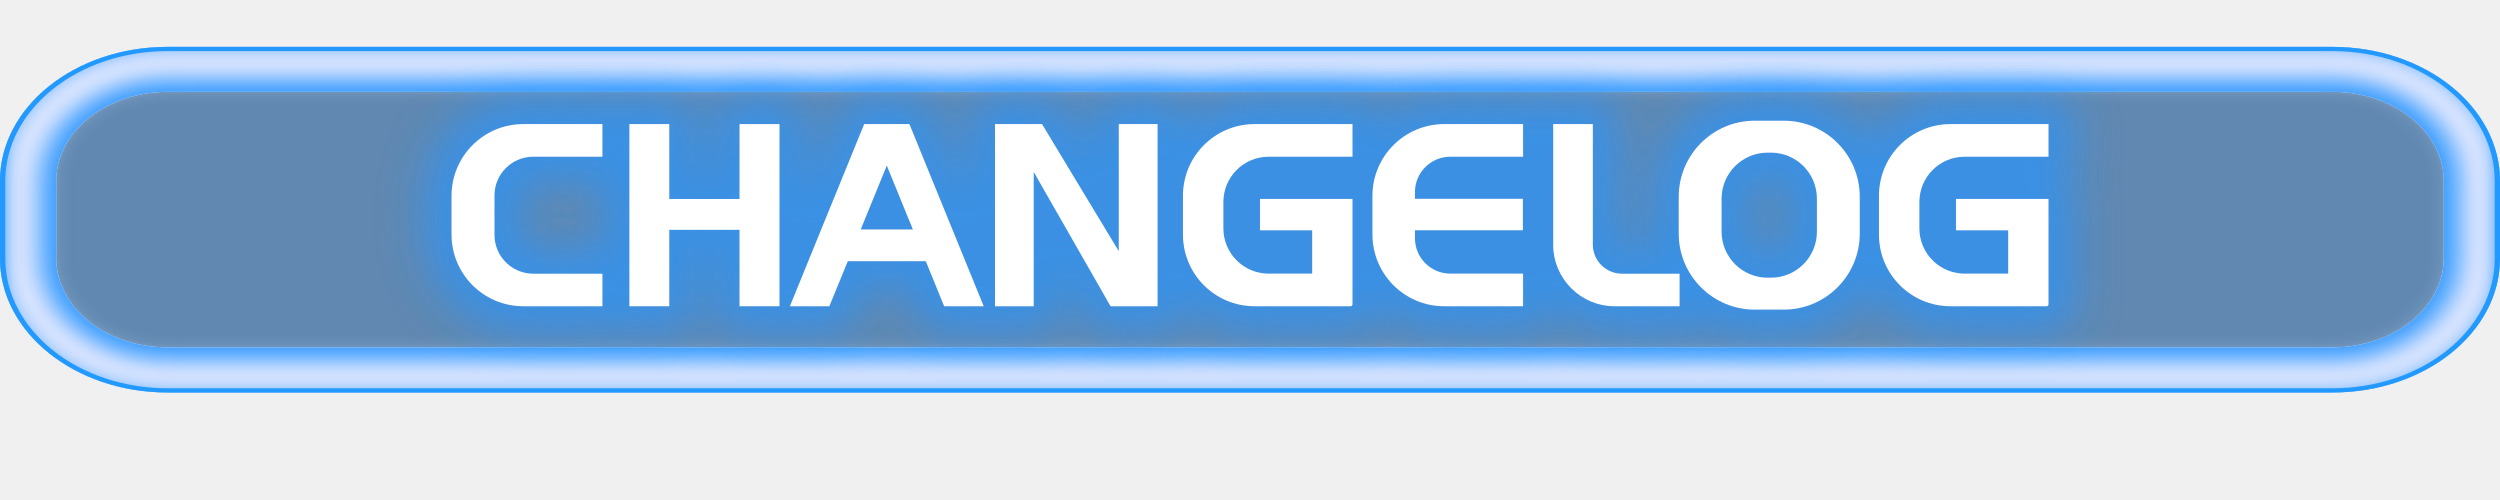
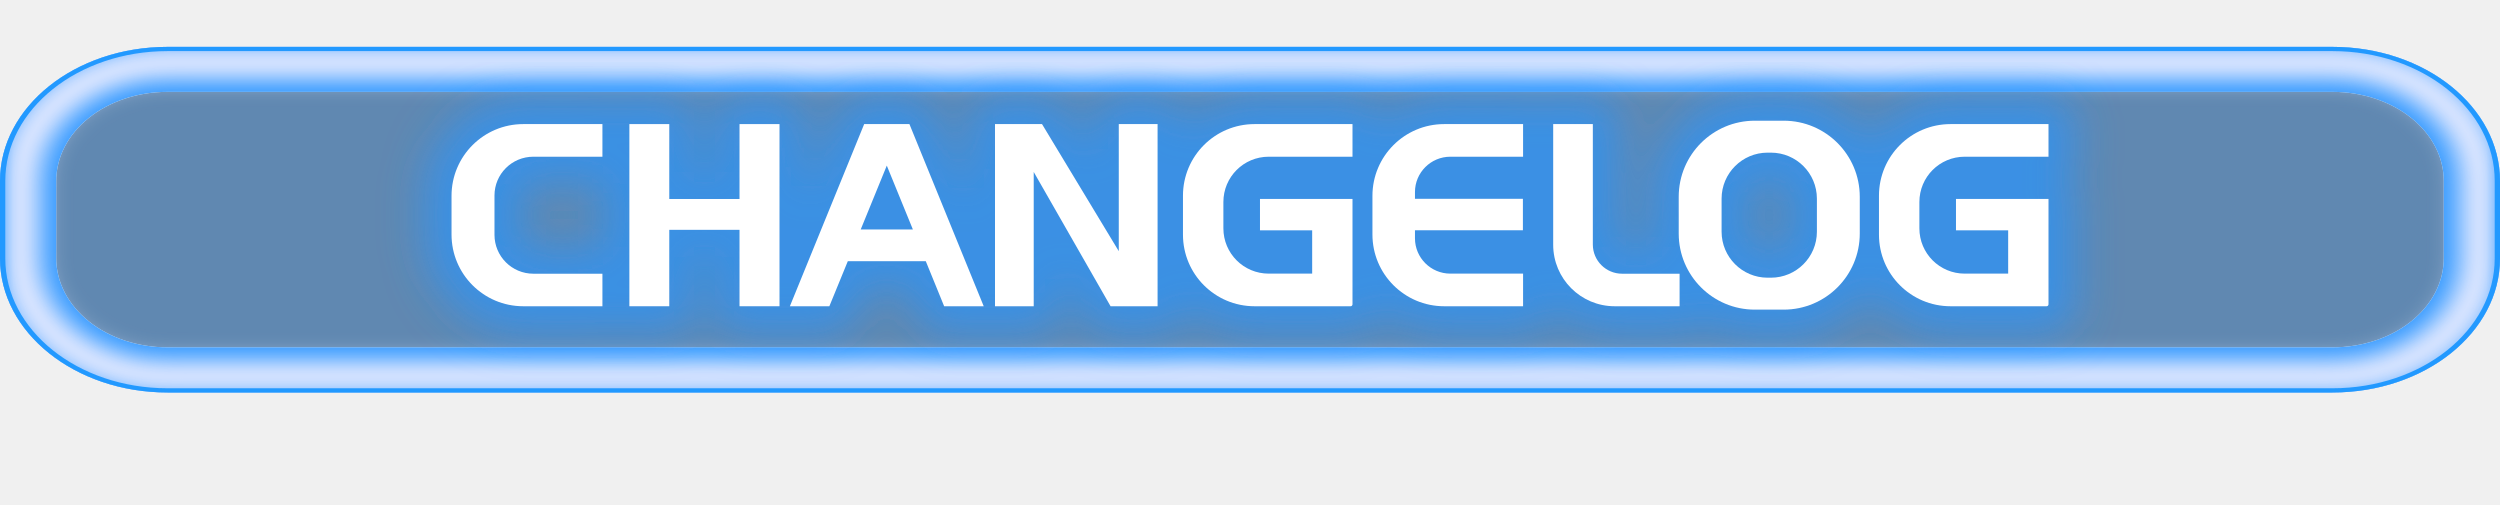
- <svg xmlns="http://www.w3.org/2000/svg" width="160" height="32" viewBox="0 0 160 32">
+ <svg xmlns="http://www.w3.org/2000/svg" width="104" height="21" viewBox="0 0 160 32" preserveAspectRatio="xMinYMin meet">
  <g transform="translate(0,3) scale(1.25,1)">
    <defs>
      <filter id="b" x="-5%" y="-30%" width="110%" height="160%">
        <feGaussianBlur stdDeviation="0.74" />
      </filter>
      <mask id="m" maskUnits="userSpaceOnUse" x="0" y="0" width="128" height="32">
        <path d="M8.58,0H119.42A8.58,8.58 0 0 1 128,8.58V13.54A8.58,8.58 0 0 1 119.42,22.12H8.58A8.58,8.58 0 0 1 0,13.54V8.58A8.58,8.58 0 0 1 8.58,0Z" fill="#fff" />
      </mask>
    </defs>
    <path d="M8.58,2.88H119.42A5.69,5.69 0 0 1 125.12,8.58V13.54A5.69,5.69 0 0 1 119.42,19.23H8.58A5.69,5.69 0 0 1 2.88,13.54V8.58A5.69,5.69 0 0 1 8.58,2.88Z" fill="#004488" fill-opacity="0.6" />
    <path d="M8.58,0H119.42A8.58,8.58 0 0 1 128,8.58V13.54A8.58,8.58 0 0 1 119.42,22.12H8.58A8.58,8.58 0 0 1 0,13.54V8.58A8.58,8.58 0 0 1 8.58,0ZM8.58,2.88H119.42A5.69,5.69 0 0 1 125.12,8.58V13.54A5.69,5.69 0 0 1 119.42,19.23H8.58A5.69,5.69 0 0 1 2.88,13.54V8.58A5.69,5.69 0 0 1 8.58,2.88Z" fill="#3399ff" fill-rule="evenodd" />
    <g mask="url(#m)">
      <path d="M8.58,1H119.42A7.57,7.57 0 0 1 127,8.58V13.54A7.57,7.57 0 0 1 119.42,21.11H8.58A7.57,7.57 0 0 1 1,13.54V8.58A7.57,7.57 0 0 1 8.58,1Z" fill="none" stroke="#eeeeff" stroke-width="2.02" filter="url(#b)" />
    </g>
    <path d="M8.58,0H119.42A8.58,8.58 0 0 1 128,8.58V13.54A8.58,8.58 0 0 1 119.42,22.12H8.58A8.58,8.58 0 0 1 0,13.54V8.58A8.58,8.58 0 0 1 8.58,0ZM8.58,0.27H119.42A8.31,8.31 0 0 1 127.73,8.58V13.54A8.31,8.31 0 0 1 119.42,21.85H8.58A8.31,8.31 0 0 1 0.27,13.54V8.58A8.31,8.31 0 0 1 8.58,0.27Z" fill="#2299ff" fill-rule="evenodd" />
  </g>
  <g transform="translate(2,4) scale(0.6)">
    <defs>
      <path id="gA" d="M8.77,0L14.11,0L22.88,21.5L18.21,21.5L16.04,16.18L6.84,16.18L4.66,21.5L0,21.5ZM8.36,12.44L14.52,12.44L11.44,4.9Z" />
      <path id="gC" d="M0,8.47C0,3.79 3.79,0 8.47,0L17.81,0L17.81,3.85L9.66,3.85C7.12,3.85 5.07,5.9 5.07,8.43L5.07,13.07C5.07,15.6 7.12,17.66 9.66,17.66L17.81,17.66L17.81,21.5L8.47,21.5C3.79,21.5 0,17.71 0,13.03Z" />
      <path id="gE" d="M0,8.47C0,3.79 3.79,0 8.47,0L17.78,0L17.78,3.85L9.2,3.85C6.89,3.85 5.02,5.72 5.02,8.02L5.02,8.82L17.76,8.82L17.76,12.53L5.02,12.53L5.02,13.48C5.02,15.78 6.89,17.65 9.2,17.65L17.78,17.65L17.78,21.5L8.47,21.5C3.79,21.5 0,17.71 0,13.03Z" />
      <path id="gG" d="M0,8.45C0,3.78 3.78,0 8.45,0L20.01,0L20.01,3.85L10.12,3.85C7.16,3.85 4.77,6.24 4.77,9.2L4.77,12.3C4.77,15.26 7.16,17.65 10.12,17.65L15.25,17.65L15.25,12.54L9.09,12.54L9.09,8.83L20.01,8.83L20.01,21.27C20.01,21.4 19.91,21.5 19.79,21.5L8.45,21.5C3.78,21.5 0,17.72 0,13.05Z" />
      <path id="gH" d="M0,0L4.71,0L4.71,8.84L13,8.84L13,0L17.72,0L17.72,21.5L13,21.5L13,12.48L4.71,12.48L4.71,21.5L0,21.5Z" />
      <path id="gL" d="M0,0L4.68,0L4.68,14.22C4.68,16.12 6.23,17.66 8.13,17.66L14.92,17.66L14.92,21.5L7.26,21.5C3.25,21.5 0,18.25 0,14.24Z" />
      <path id="gN" d="M0,0L5.55,0L14.61,15L14.61,0L19.19,0L19.19,21.5L13.64,21.5L4.57,5.65L4.57,21.5L0,21.5Z" />
      <path id="gO" d="M0,8.58C0,3.62 4.02,-0.4 8.98,-0.4L12.39,-0.4C17.35,-0.4 21.37,3.62 21.37,8.58L21.37,12.92C21.37,17.88 17.35,21.9 12.39,21.9L8.98,21.9C4.02,21.9 0,17.88 0,12.92ZM5.06,12.7C5.06,15.7 7.5,18.13 10.49,18.13L10.88,18.13C13.88,18.13 16.31,15.7 16.31,12.7L16.31,8.8C16.31,5.8 13.88,3.37 10.88,3.37L10.49,3.37C7.5,3.37 5.06,5.8 5.06,8.8Z" />
      <filter id="glow" filterUnits="userSpaceOnUse" x="0" y="0" width="256" height="64">
        <feGaussianBlur stdDeviation="2.19" />
      </filter>
    </defs>
    <g fill="#2895ff" stroke="#2895ff" stroke-width="6.3" stroke-linejoin="round" opacity="0.650" filter="url(#glow)">
      <use href="#gC" transform="translate(44.83,6.57) scale(0.9037)" />
      <use href="#gH" transform="translate(63.80,6.57) scale(0.9037)" />
      <use href="#gA" transform="translate(80.92,6.57) scale(0.9037)" />
      <use href="#gN" transform="translate(102.80,6.57) scale(0.9037)" />
      <use href="#gG" transform="translate(122.85,6.57) scale(0.9037)" />
      <use href="#gE" transform="translate(143.06,6.57) scale(0.9037)" />
      <use href="#gL" transform="translate(162.34,6.57) scale(0.9037)" />
      <use href="#gO" transform="translate(175.73,6.57) scale(0.9037)" />
      <use href="#gG" transform="translate(197.09,6.57) scale(0.9037)" />
    </g>
    <g id="text" fill="#fff">
      <use href="#gC" transform="translate(44.83,6.57) scale(0.9037)" />
      <use href="#gH" transform="translate(63.80,6.57) scale(0.9037)" />
      <use href="#gA" transform="translate(80.92,6.57) scale(0.9037)" />
      <use href="#gN" transform="translate(102.80,6.57) scale(0.9037)" />
      <use href="#gG" transform="translate(122.85,6.57) scale(0.9037)" />
      <use href="#gE" transform="translate(143.06,6.57) scale(0.9037)" />
      <use href="#gL" transform="translate(162.34,6.57) scale(0.9037)" />
      <use href="#gO" transform="translate(175.73,6.57) scale(0.9037)" />
      <use href="#gG" transform="translate(197.09,6.57) scale(0.9037)" />
    </g>
  </g>
</svg>
